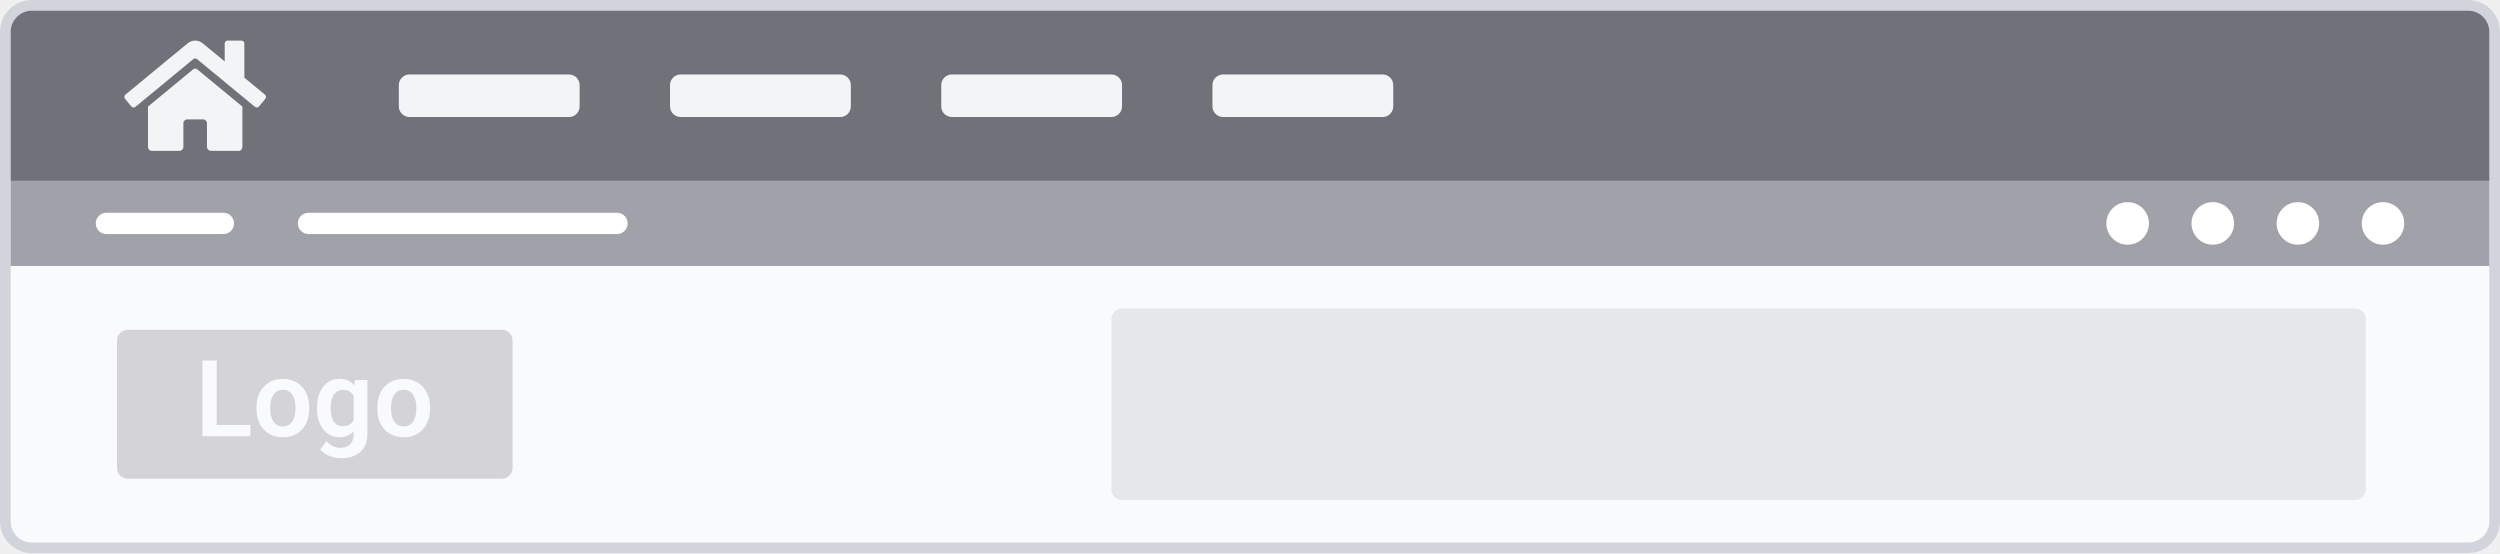
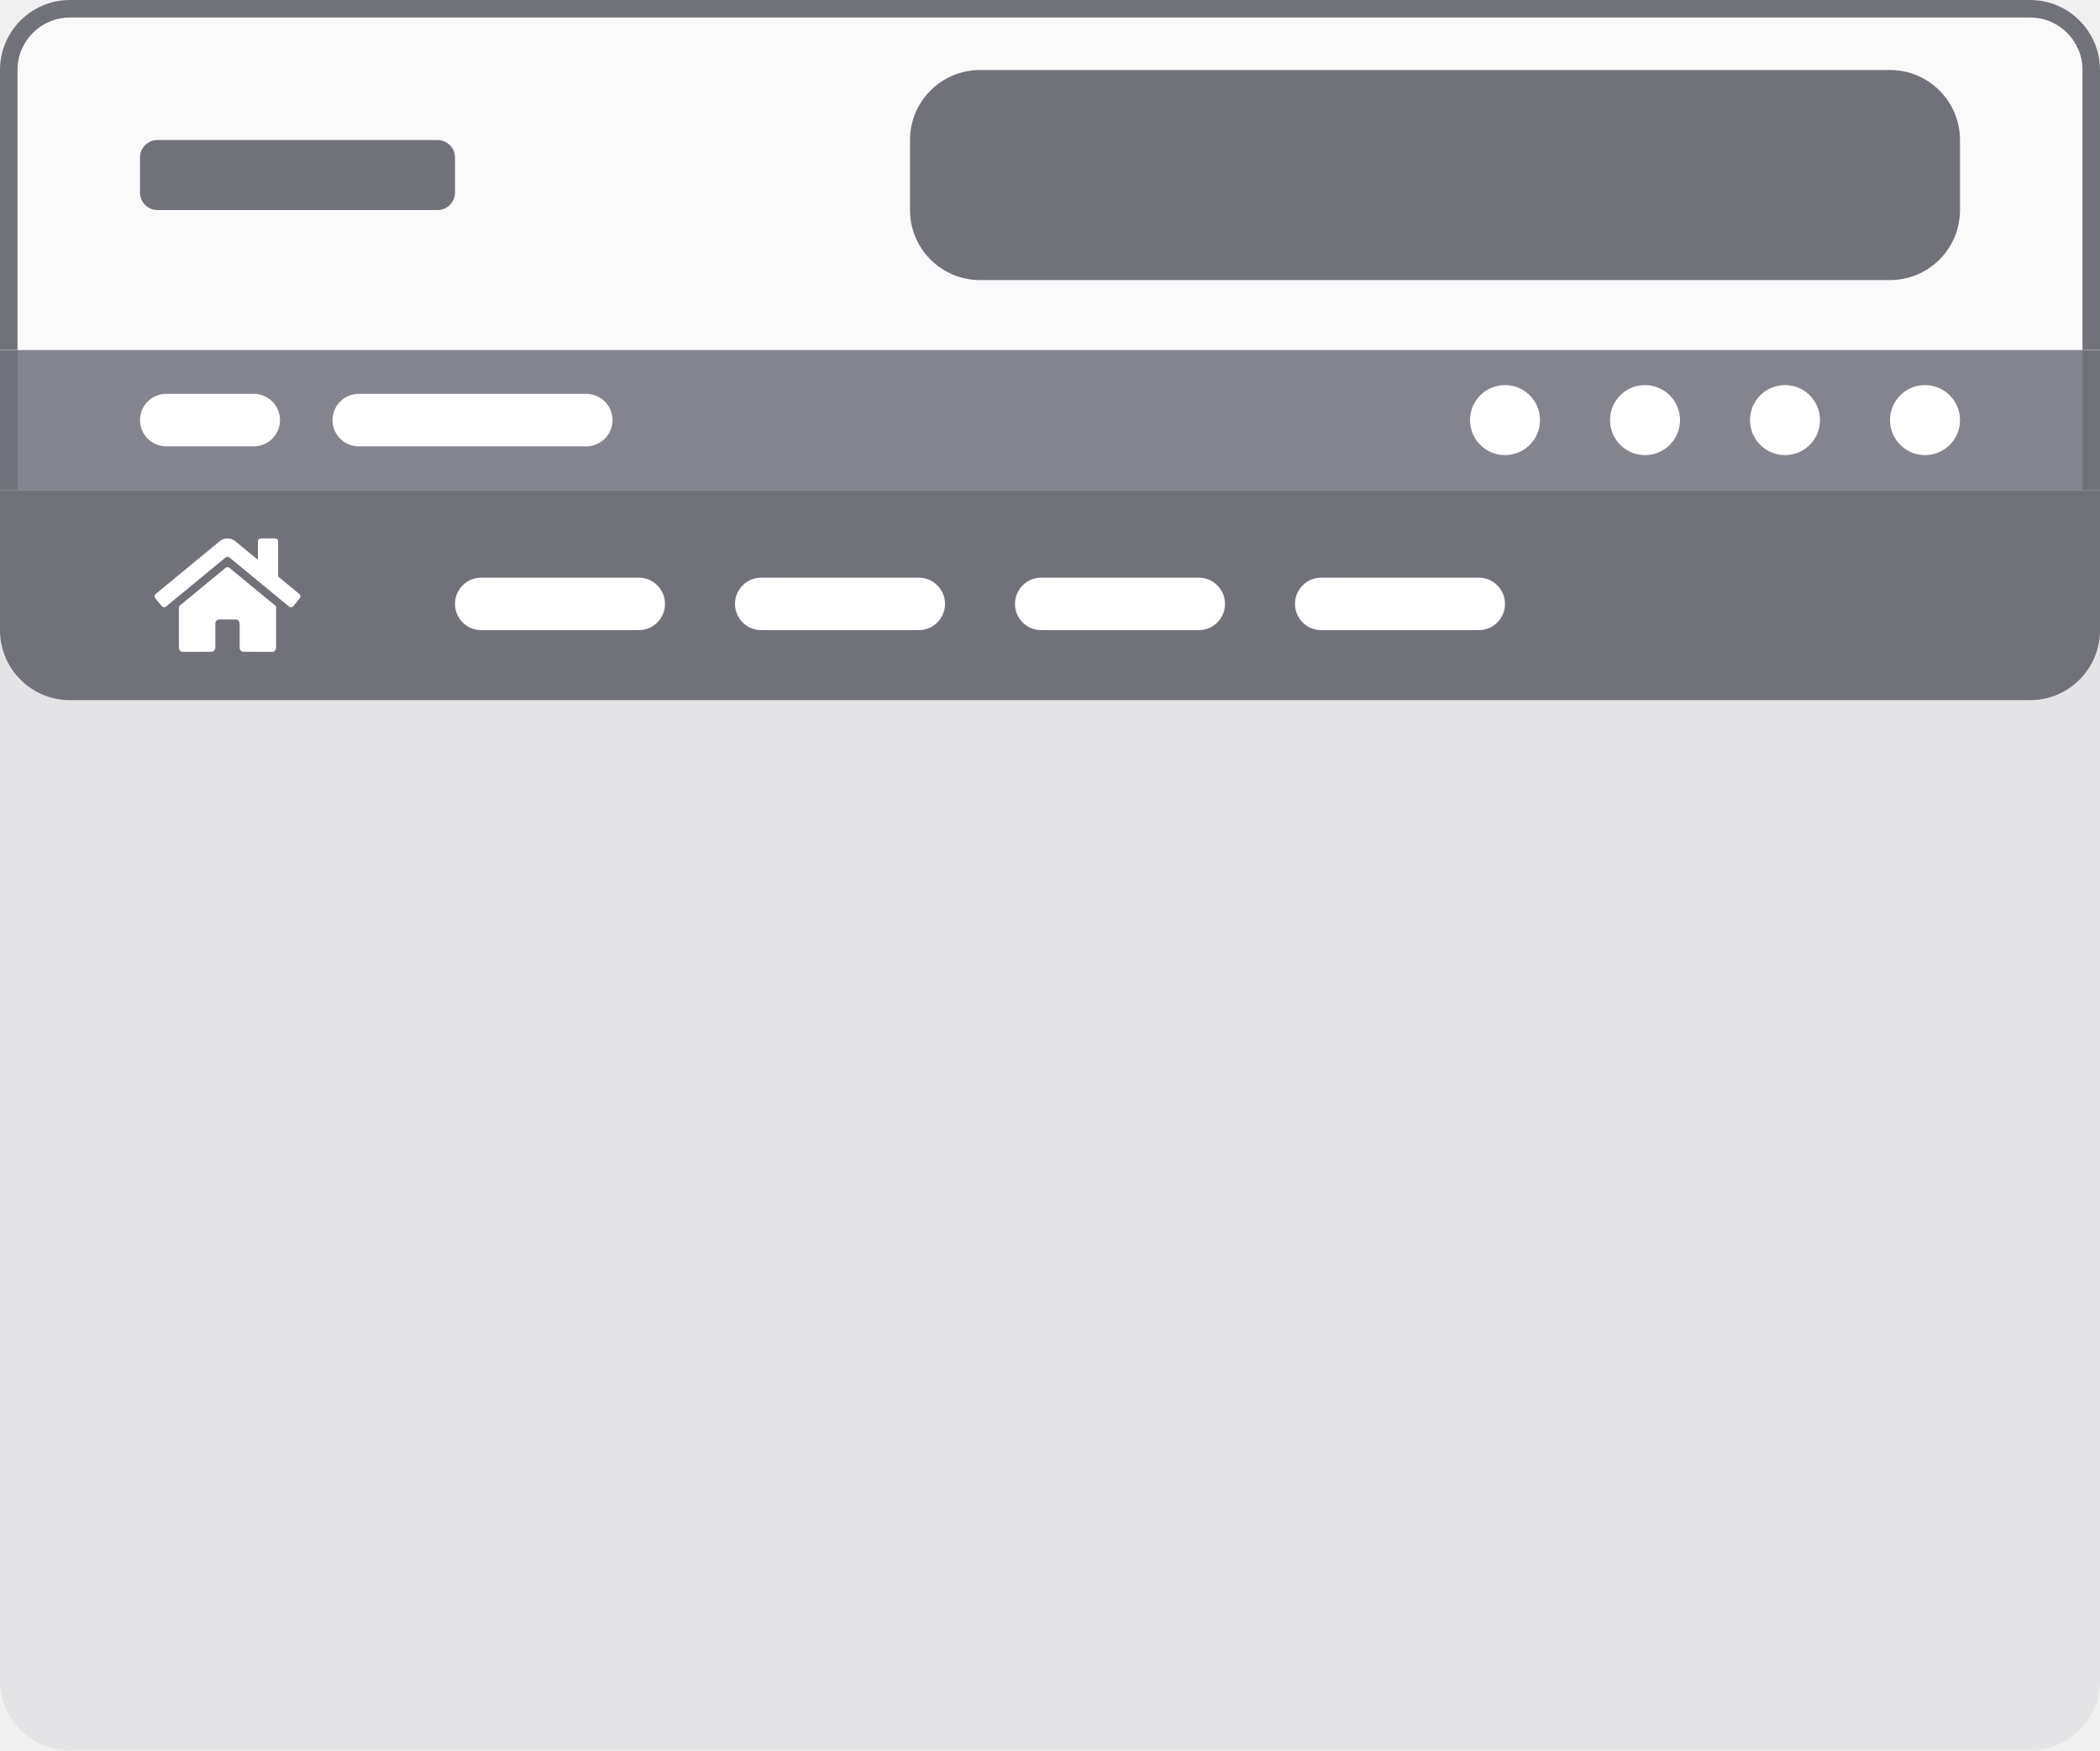
- <svg xmlns="http://www.w3.org/2000/svg" width="235" height="52" viewBox="0 0 235 52" fill="none">
-   <rect x="0.5" y="0.5" width="234" height="51" rx="2.5" fill="#F9FAFB" stroke="#D1D5DB" />
-   <rect x="104.475" y="29" width="117.906" height="18" rx="1" fill="#E5E7EB" />
-   <rect x="11" y="31" width="37.178" height="14" rx="1" fill="#D4D4D8" />
-   <path d="M23.539 39.945V41H19.965V39.945H23.539ZM20.37 33.891V41H19.028V33.891H20.37ZM24.111 38.412V38.31C24.111 37.922 24.166 37.566 24.277 37.24C24.387 36.911 24.548 36.627 24.76 36.386C24.972 36.145 25.23 35.958 25.536 35.824C25.842 35.688 26.191 35.619 26.581 35.619C26.978 35.619 27.33 35.688 27.636 35.824C27.945 35.958 28.206 36.145 28.417 36.386C28.629 36.627 28.79 36.911 28.901 37.24C29.011 37.566 29.067 37.922 29.067 38.31V38.412C29.067 38.796 29.011 39.153 28.901 39.481C28.79 39.807 28.629 40.092 28.417 40.336C28.206 40.577 27.947 40.764 27.641 40.898C27.335 41.031 26.985 41.098 26.591 41.098C26.2 41.098 25.851 41.031 25.541 40.898C25.232 40.764 24.972 40.577 24.76 40.336C24.548 40.092 24.387 39.807 24.277 39.481C24.166 39.153 24.111 38.796 24.111 38.412ZM25.4 38.31V38.412C25.4 38.643 25.422 38.86 25.468 39.062C25.514 39.263 25.584 39.441 25.678 39.594C25.772 39.747 25.894 39.867 26.044 39.955C26.197 40.04 26.38 40.082 26.591 40.082C26.799 40.082 26.978 40.04 27.128 39.955C27.278 39.867 27.4 39.747 27.494 39.594C27.592 39.441 27.664 39.263 27.709 39.062C27.755 38.86 27.778 38.643 27.778 38.412V38.31C27.778 38.082 27.755 37.868 27.709 37.67C27.664 37.468 27.592 37.291 27.494 37.138C27.4 36.981 27.276 36.859 27.123 36.772C26.974 36.68 26.793 36.635 26.581 36.635C26.373 36.635 26.194 36.68 26.044 36.772C25.894 36.859 25.772 36.981 25.678 37.138C25.584 37.291 25.514 37.468 25.468 37.67C25.422 37.868 25.4 38.082 25.4 38.31ZM33.364 35.717H34.535V40.839C34.535 41.317 34.431 41.723 34.223 42.055C34.018 42.39 33.73 42.644 33.359 42.816C32.987 42.992 32.556 43.08 32.065 43.08C31.853 43.08 31.624 43.051 31.376 42.992C31.132 42.934 30.896 42.841 30.668 42.714C30.444 42.59 30.256 42.429 30.107 42.23L30.688 41.469C30.863 41.674 31.062 41.828 31.283 41.933C31.505 42.04 31.744 42.094 32.001 42.094C32.262 42.094 32.483 42.045 32.665 41.947C32.851 41.853 32.992 41.713 33.09 41.527C33.191 41.345 33.242 41.12 33.242 40.853V36.923L33.364 35.717ZM29.794 38.422V38.319C29.794 37.916 29.843 37.55 29.941 37.221C30.038 36.889 30.178 36.604 30.361 36.366C30.546 36.129 30.769 35.945 31.029 35.815C31.293 35.684 31.589 35.619 31.918 35.619C32.267 35.619 32.559 35.683 32.797 35.81C33.038 35.937 33.237 36.117 33.393 36.352C33.552 36.586 33.676 36.864 33.764 37.187C33.855 37.505 33.925 37.857 33.974 38.241V38.52C33.928 38.894 33.855 39.237 33.754 39.55C33.657 39.862 33.526 40.136 33.364 40.37C33.201 40.601 32.999 40.78 32.758 40.907C32.517 41.034 32.234 41.098 31.908 41.098C31.583 41.098 31.29 41.031 31.029 40.898C30.769 40.764 30.546 40.577 30.361 40.336C30.178 40.095 30.038 39.812 29.941 39.486C29.843 39.161 29.794 38.806 29.794 38.422ZM31.083 38.319V38.422C31.083 38.65 31.106 38.863 31.152 39.062C31.197 39.26 31.267 39.436 31.362 39.589C31.456 39.739 31.575 39.856 31.718 39.94C31.861 40.025 32.032 40.067 32.231 40.067C32.498 40.067 32.716 40.012 32.885 39.901C33.057 39.787 33.188 39.633 33.276 39.438C33.367 39.239 33.425 39.016 33.451 38.769V38.002C33.435 37.807 33.399 37.626 33.344 37.46C33.292 37.294 33.219 37.151 33.124 37.03C33.03 36.91 32.909 36.815 32.763 36.747C32.617 36.679 32.442 36.645 32.24 36.645C32.045 36.645 31.874 36.688 31.728 36.776C31.581 36.861 31.461 36.98 31.366 37.133C31.272 37.286 31.2 37.463 31.152 37.665C31.106 37.867 31.083 38.085 31.083 38.319ZM35.468 38.412V38.31C35.468 37.922 35.523 37.566 35.634 37.24C35.745 36.911 35.906 36.627 36.117 36.386C36.329 36.145 36.588 35.958 36.894 35.824C37.2 35.688 37.548 35.619 37.939 35.619C38.336 35.619 38.687 35.688 38.993 35.824C39.303 35.958 39.563 36.145 39.775 36.386C39.986 36.627 40.147 36.911 40.258 37.24C40.369 37.566 40.424 37.922 40.424 38.31V38.412C40.424 38.796 40.369 39.153 40.258 39.481C40.147 39.807 39.986 40.092 39.775 40.336C39.563 40.577 39.304 40.764 38.998 40.898C38.692 41.031 38.342 41.098 37.949 41.098C37.558 41.098 37.208 41.031 36.899 40.898C36.589 40.764 36.329 40.577 36.117 40.336C35.906 40.092 35.745 39.807 35.634 39.481C35.523 39.153 35.468 38.796 35.468 38.412ZM36.757 38.31V38.412C36.757 38.643 36.78 38.86 36.825 39.062C36.871 39.263 36.941 39.441 37.035 39.594C37.13 39.747 37.252 39.867 37.402 39.955C37.555 40.04 37.737 40.082 37.949 40.082C38.157 40.082 38.336 40.04 38.486 39.955C38.635 39.867 38.757 39.747 38.852 39.594C38.95 39.441 39.021 39.263 39.067 39.062C39.112 38.86 39.135 38.643 39.135 38.412V38.31C39.135 38.082 39.112 37.868 39.067 37.67C39.021 37.468 38.95 37.291 38.852 37.138C38.757 36.981 38.634 36.859 38.481 36.772C38.331 36.68 38.15 36.635 37.939 36.635C37.73 36.635 37.551 36.68 37.402 36.772C37.252 36.859 37.13 36.981 37.035 37.138C36.941 37.291 36.871 37.468 36.825 37.67C36.78 37.868 36.757 38.082 36.757 38.31Z" fill="#F9FAFB" />
-   <rect x="1" y="17" width="233" height="8" fill="#A1A1AA" />
-   <rect x="9" y="20" width="13" height="2" rx="1" fill="white" />
-   <rect x="28" y="20" width="31" height="2" rx="1" fill="white" />
-   <rect x="222" y="19" width="4" height="4" rx="2" fill="white" />
-   <rect x="214" y="19" width="4" height="4" rx="2" fill="white" />
-   <rect x="206" y="19" width="4" height="4" rx="2" fill="white" />
-   <rect x="198" y="19" width="4" height="4" rx="2" fill="white" />
-   <path d="M1 3C1 1.895 1.895 1 3 1H232C233.105 1 234 1.895 234 3V17H1V3Z" fill="#71717A" />
-   <rect x="37.49" y="7" width="16.995" height="4" rx="1" fill="#F3F4F6" />
-   <rect x="62.983" y="7" width="16.995" height="4" rx="1" fill="#F3F4F6" />
-   <rect x="88.477" y="7" width="16.995" height="4" rx="1" fill="#F3F4F6" />
-   <rect x="113.97" y="7" width="16.995" height="4" rx="1" fill="#F3F4F6" />
-   <path d="M18.171 6.506L13.911 10.02V13.814C13.911 13.912 13.95 14.006 14.019 14.076C14.088 14.145 14.182 14.184 14.28 14.184L16.87 14.178C16.968 14.177 17.061 14.138 17.13 14.068C17.199 13.999 17.238 13.905 17.238 13.807V11.592C17.238 11.494 17.277 11.399 17.346 11.33C17.415 11.261 17.509 11.222 17.608 11.222H19.087C19.185 11.222 19.279 11.261 19.348 11.33C19.417 11.399 19.456 11.494 19.456 11.592V13.806C19.456 13.854 19.466 13.902 19.484 13.948C19.503 13.993 19.53 14.034 19.564 14.068C19.599 14.103 19.639 14.13 19.684 14.149C19.729 14.167 19.777 14.177 19.826 14.177L22.415 14.184C22.513 14.184 22.607 14.145 22.676 14.076C22.745 14.006 22.784 13.912 22.784 13.814V10.018L18.525 6.506C18.475 6.465 18.412 6.443 18.348 6.443C18.284 6.443 18.221 6.465 18.171 6.506V6.506ZM24.901 8.895L22.969 7.3V4.094C22.969 4.02 22.94 3.949 22.888 3.897C22.836 3.845 22.765 3.816 22.692 3.816H21.398C21.324 3.816 21.254 3.845 21.202 3.897C21.15 3.949 21.121 4.02 21.121 4.094V5.774L19.052 4.069C18.853 3.906 18.604 3.816 18.347 3.816C18.09 3.816 17.84 3.906 17.642 4.069L11.792 8.895C11.764 8.918 11.741 8.946 11.724 8.979C11.707 9.011 11.696 9.046 11.693 9.082C11.69 9.119 11.693 9.155 11.704 9.19C11.715 9.225 11.732 9.258 11.755 9.286L12.345 10.003C12.368 10.031 12.396 10.055 12.428 10.072C12.461 10.089 12.496 10.1 12.532 10.103C12.569 10.107 12.605 10.103 12.64 10.092C12.675 10.082 12.707 10.064 12.735 10.041L18.171 5.557C18.221 5.516 18.284 5.494 18.348 5.494C18.412 5.494 18.475 5.516 18.525 5.557L23.961 10.041C23.989 10.064 24.021 10.082 24.056 10.092C24.091 10.103 24.127 10.107 24.164 10.104C24.2 10.1 24.235 10.089 24.267 10.072C24.299 10.055 24.328 10.032 24.351 10.004L24.941 9.286C24.964 9.258 24.981 9.226 24.992 9.191C25.002 9.156 25.006 9.119 25.002 9.082C24.998 9.046 24.988 9.011 24.97 8.978C24.953 8.946 24.93 8.918 24.901 8.895V8.895Z" fill="#F3F4F6" />
+ <svg xmlns="http://www.w3.org/2000/svg" width="120" height="100" fill="none">
+   <rect width="120" height="100" rx="4" fill="#E4E4E7" />
+   <mask id="a" fill="#fff">
+     <path d="M0 4a4 4 0 0 1 4-4h112a4 4 0 0 1 4 4v16H0V4Z" />
+   </mask>
+   <path d="M0 4a4 4 0 0 1 4-4h112a4 4 0 0 1 4 4v16H0V4Z" fill="#FAFAFA" />
+   <rect x="8" y="8" width="18" height="4" rx="1" fill="#71717A" />
+   <rect x="52" y="4" width="60" height="12" rx="4" fill="#71717A" />
+   <path d="M-1 4a5 5 0 0 1 5-5h112a5 5 0 0 1 5 5h-2a3 3 0 0 0-3-3H4a3 3 0 0 0-3 3h-2Zm121 16H0h120ZM-1 20V4a5 5 0 0 1 5-5v2a3 3 0 0 0-3 3v16h-2ZM116-1a5 5 0 0 1 5 5v16h-2V4a3 3 0 0 0-3-3v-2Z" fill="#71717A" mask="url(#a)" />
+   <mask id="b" fill="#fff">
+     <path d="M0 20h120v8H0v-8Z" />
+   </mask>
+   <path d="M0 20h120v8H0v-8Z" fill="#84848E" />
+   <path d="M119 20v8h2v-8h-2ZM1 28v-8h-2v8h2Z" fill="#71717A" mask="url(#b)" />
+   <rect x="8" y="22.5" width="8" height="3" rx="1.5" fill="#fff" />
+   <rect x="19" y="22.5" width="16" height="3" rx="1.5" fill="#fff" />
+   <rect x="108" y="22" width="4" height="4" rx="2" fill="#fff" />
+   <rect x="100" y="22" width="4" height="4" rx="2" fill="#fff" />
+   <rect x="92" y="22" width="4" height="4" rx="2" fill="#fff" />
+   <rect x="84" y="22" width="4" height="4" rx="2" fill="#fff" />
+   <path d="M0 28h120v8a4 4 0 0 1-4 4H4a4 4 0 0 1-4-4v-8Z" fill="#71717A" />
+   <path d="m12.89 32.441-2.668 2.197v2.37a.232.232 0 0 0 .232.232l1.62-.004a.232.232 0 0 0 .231-.231V35.62a.232.232 0 0 1 .232-.232h.925a.232.232 0 0 1 .232.232v1.384a.232.232 0 0 0 .231.232l1.621.004a.231.231 0 0 0 .232-.231v-2.373l-2.667-2.195a.177.177 0 0 0-.222 0Zm4.213 1.493-1.21-.997v-2.003a.174.174 0 0 0-.173-.174h-.81a.174.174 0 0 0-.174.173v1.05l-1.295-1.065a.694.694 0 0 0-.883 0l-3.662 3.016a.174.174 0 0 0-.023.245l.37.448a.173.173 0 0 0 .244.024l3.402-2.803a.176.176 0 0 1 .222 0l3.403 2.803a.173.173 0 0 0 .244-.024l.37-.448a.173.173 0 0 0 .031-.06c.007-.022.01-.045.007-.068a.174.174 0 0 0-.063-.117Z" fill="#fff" />
+   <rect x="26" y="33" width="12" height="3" rx="1.5" fill="#fff" />
+   <rect x="42" y="33" width="12" height="3" rx="1.5" fill="#fff" />
+   <rect x="58" y="33" width="12" height="3" rx="1.5" fill="#fff" />
+   <rect x="74" y="33" width="12" height="3" rx="1.5" fill="#fff" />
</svg>
